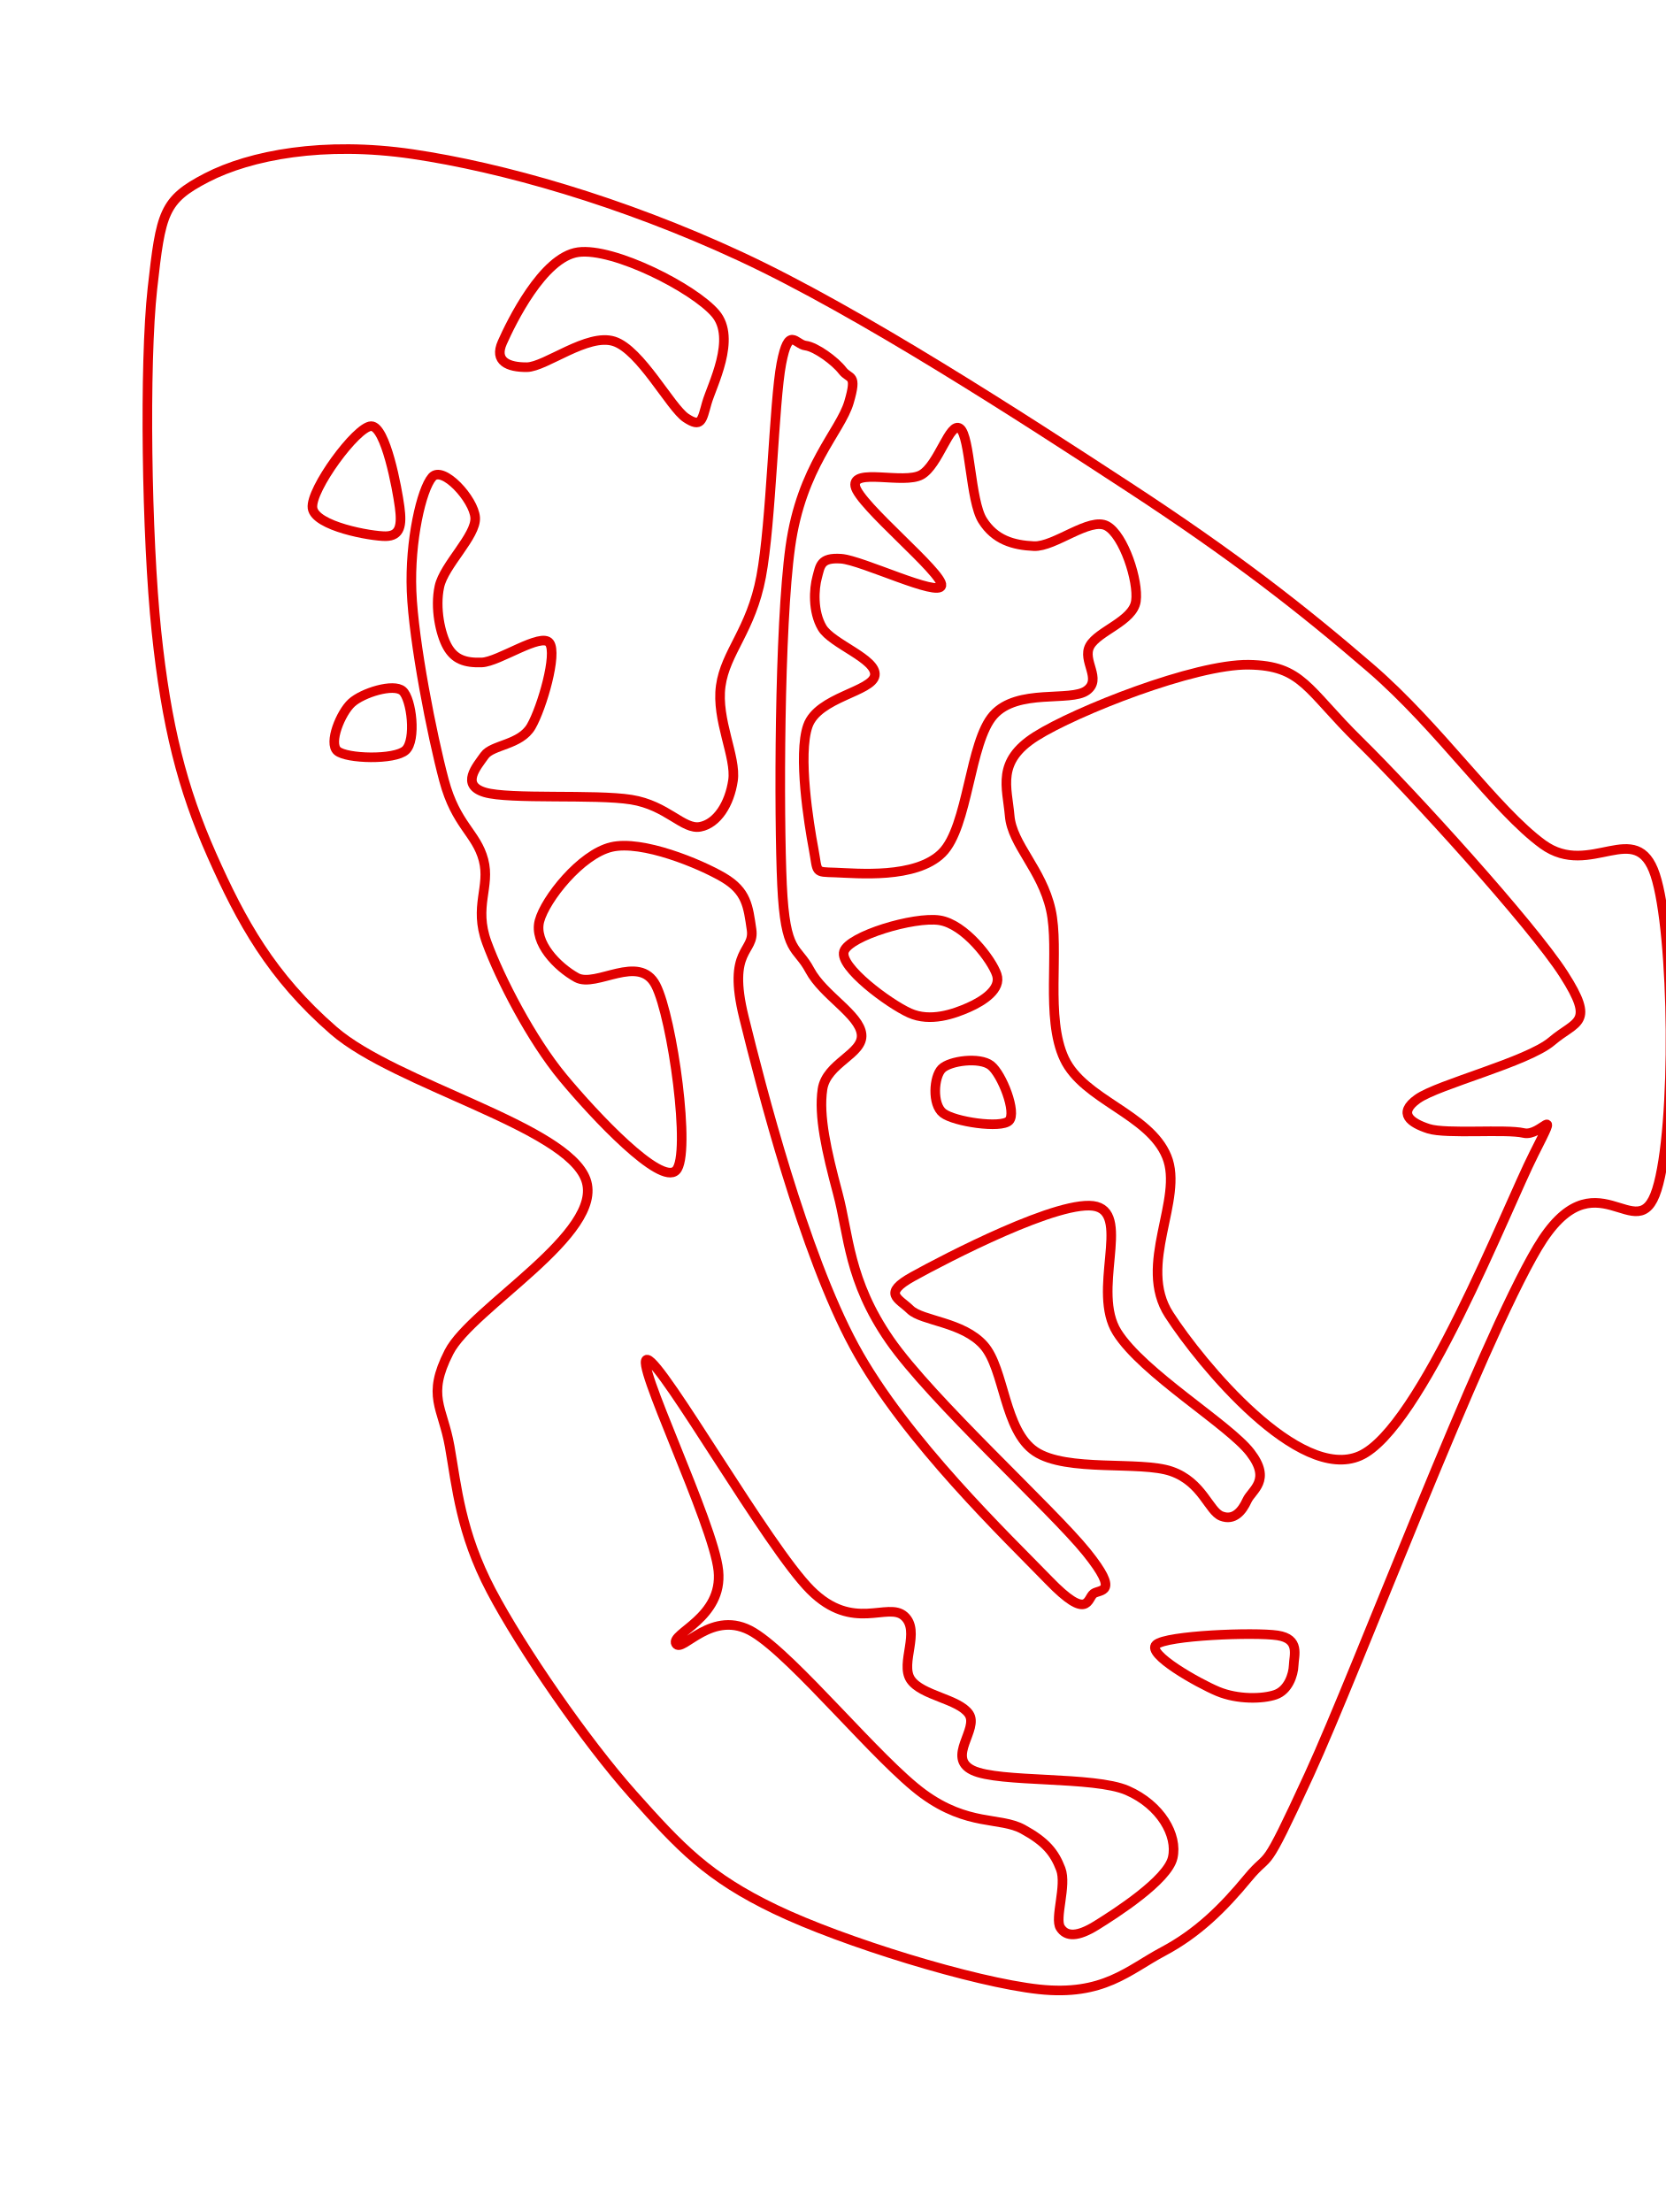
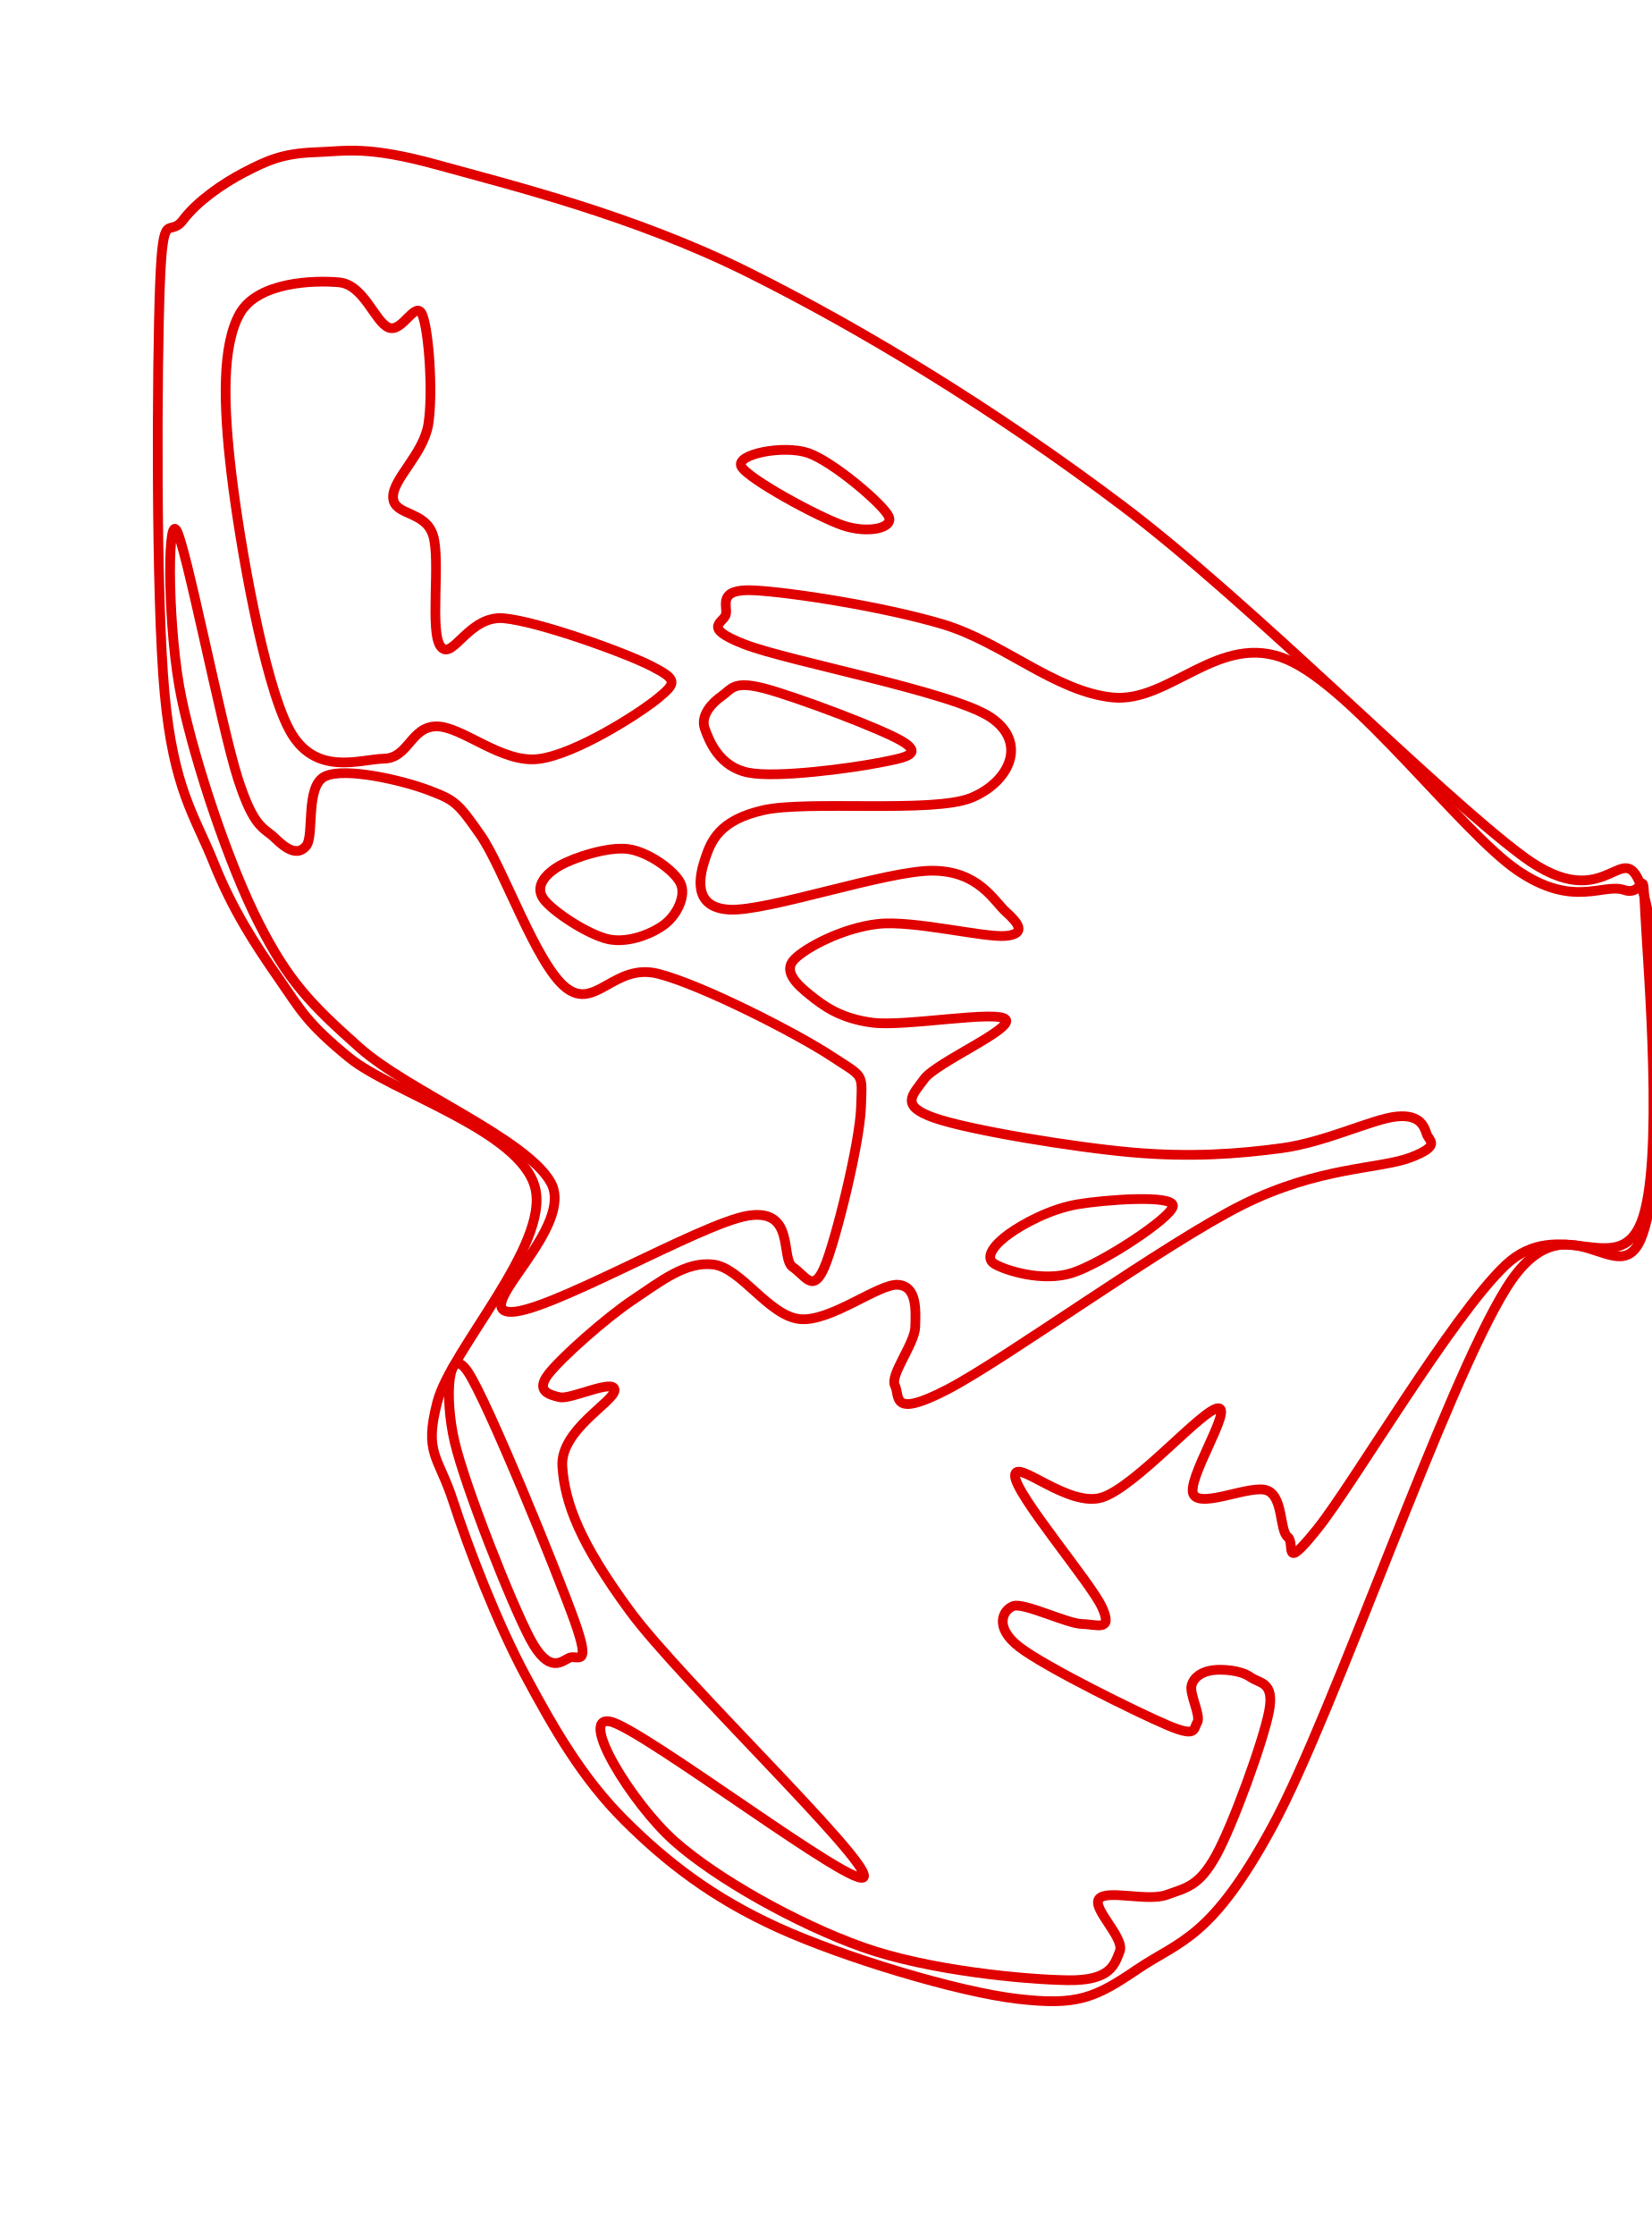
- <svg xmlns="http://www.w3.org/2000/svg" width="335" height="445" viewBox="0 0 335 445" version="1.1" id="svg1">
+ <svg xmlns="http://www.w3.org/2000/svg" width="331" height="448" viewBox="0 0 331 448" version="1.1" id="svg1">
  <g id="layer1">
-     <path style="fill:none;stroke:#e10000;stroke-width:1.93;stroke-dasharray:none;stroke-opacity:1" d="M 41.60,35.73 C 32.88,40.23 32.36,42.79 30.67,58.00 28.98,73.21 29.48,108.00 31.47,127.00 33.46,146.00 36.66,158.61 42.60,172.00 48.54,185.39 54.59,196.44 67.13,207.33 79.68,218.22 114.00,226.56 117.87,237.33 121.73,248.11 94.90,263.06 90.33,272.00 85.77,280.94 89.06,283.00 90.47,291.00 91.88,299.00 92.66,308.33 98.80,320.00 104.94,331.67 117.80,350.31 127.33,361.00 136.87,371.69 142.39,377.60 156.00,384.13 169.61,390.67 196.00,398.79 209.00,400.20 222.00,401.61 227.00,396.32 234.00,392.60 241.00,388.88 246.10,383.80 251.00,377.87 255.90,371.93 253.68,378.14 263.40,357.00 273.12,335.86 297.68,270.61 309.33,251.00 320.99,231.39 329.39,251.83 333.33,239.33 337.28,226.83 336.82,187.58 333.00,176.00 329.18,164.42 319.94,176.80 310.40,169.87 300.86,162.93 289.63,146.39 275.73,134.40 261.83,122.41 248.12,111.73 227.00,97.93 205.88,84.13 173.00,62.76 149.00,51.60 125.00,40.44 100.90,33.64 83.00,31.00 65.10,28.36 50.32,31.23 41.60,35.73 z" id="path1" />
-     <path style="fill:none;stroke:#e10000;stroke-width:1.93;stroke-dasharray:none;stroke-opacity:1" d="M 251.20,133.73 C 240.36,133.58 216.41,143.07 208.40,148.13 200.39,153.20 202.63,158.32 203.13,164.13 203.63,169.94 209.57,174.86 211.40,183.00 213.23,191.14 210.24,204.72 214.13,213.00 218.02,221.28 231.22,224.09 234.73,232.67 238.24,241.24 228.72,254.43 235.20,264.47 241.68,274.50 261.37,298.26 273.60,292.87 285.83,287.48 303.11,242.96 308.60,232.13 314.09,221.31 310.07,228.78 306.53,227.93 303.00,227.09 290.96,228.21 287.40,227.07 283.84,225.92 281.07,224.00 285.20,221.07 289.33,218.13 307.30,213.64 312.20,209.47 317.10,205.29 321.06,206.07 314.60,196.00 308.14,185.93 284.03,159.44 273.47,149.07 262.90,138.69 262.04,133.89 251.20,133.73 z" id="path2" />
-     <path style="fill:none;stroke:#e10000;stroke-width:1.93;stroke-dasharray:none;stroke-opacity:1" d="M 86.93,96.00 C 84.80,98.47 82.40,108.77 82.80,118.93 83.20,129.10 86.92,147.99 89.33,157.00 91.74,166.01 95.83,167.57 97.27,173.00 98.70,178.43 95.27,182.30 97.93,189.60 100.60,196.90 106.92,209.16 113.27,216.80 119.61,224.44 132.89,238.57 136.00,235.47 139.11,232.37 135.27,204.67 131.93,198.20 128.60,191.73 119.90,198.82 116.00,196.67 112.10,194.51 107.37,189.64 108.53,185.27 109.70,180.89 116.83,171.86 123.00,170.40 129.17,168.94 140.83,173.77 145.53,176.53 150.23,179.30 150.51,182.31 151.20,187.00 151.89,191.69 146.22,190.69 149.67,204.67 153.11,218.64 161.64,251.99 171.87,270.87 182.09,289.74 202.98,309.64 211.00,317.93 219.02,326.22 218.73,321.54 220.00,320.60 221.27,319.66 225.43,320.77 218.60,312.27 211.77,303.77 187.34,281.64 179.00,269.60 170.66,257.56 170.79,248.41 168.53,240.00 166.28,231.59 164.67,224.46 165.47,219.13 166.27,213.81 173.76,212.06 173.33,208.07 172.91,204.08 165.60,200.21 162.93,195.20 160.27,190.19 157.99,192.20 157.33,178.00 156.68,163.80 156.76,126.18 159.00,110.00 161.24,93.82 169.06,86.84 170.80,80.93 172.54,75.02 170.92,76.43 169.47,74.53 168.01,72.63 164.11,69.77 162.07,69.53 160.02,69.30 158.69,65.39 157.20,73.13 155.71,80.88 155.17,105.19 153.13,116.00 151.10,126.81 145.94,131.17 145.00,138.00 144.06,144.83 148.16,152.28 147.47,157.00 146.78,161.72 144.28,165.69 140.87,166.33 137.46,166.98 134.22,162.02 127.00,160.87 119.78,159.71 102.46,160.88 97.53,159.40 92.61,157.92 95.91,154.21 97.47,152.00 99.02,149.79 104.69,149.91 106.87,146.13 109.04,142.36 112.19,131.48 110.53,129.33 108.88,127.19 100.36,133.14 96.93,133.27 93.51,133.39 91.42,132.61 90.00,130.07 88.58,127.52 87.47,122.32 88.40,118.00 89.33,113.68 95.84,107.80 95.60,104.13 95.36,100.47 89.07,93.53 86.93,96.00 z" id="path3" />
-     <path style="fill:none;stroke:#e10000;stroke-width:1.93;stroke-dasharray:none;stroke-opacity:1" d="M 193.13,86.20 C 191.08,84.68 188.84,93.60 185.33,95.53 181.82,97.47 171.39,94.09 172.07,97.80 172.74,101.51 189.88,115.37 189.40,117.80 188.92,120.23 173.37,112.68 169.20,112.40 165.03,112.12 165.03,113.82 164.40,116.13 163.77,118.44 163.47,122.98 165.40,126.27 167.33,129.56 176.48,132.58 176.00,135.87 175.52,139.16 164.59,140.19 162.53,146.00 160.48,151.81 162.74,165.81 163.67,170.73 164.59,175.66 163.76,175.39 168.07,175.53 172.38,175.68 184.23,176.88 189.53,171.60 194.83,166.32 195.02,149.31 199.87,143.87 204.71,138.42 215.37,141.26 218.60,138.93 221.83,136.61 217.61,132.93 219.27,129.93 220.92,126.93 227.97,124.96 228.53,120.93 229.10,116.91 226.09,107.64 222.67,105.80 219.24,103.96 212.17,110.06 208.00,109.87 203.83,109.68 200.14,108.61 197.67,104.67 195.19,100.72 195.19,87.72 193.13,86.20 z" id="path4" />
-     <path style="fill:none;stroke:#e10000;stroke-width:1.93;stroke-dasharray:none;stroke-opacity:1" d="M 130.27,273.53 C 127.18,272.89 143.58,306.48 144.53,316.00 145.49,325.52 134.82,328.60 136.00,330.67 137.18,332.73 143.31,323.37 151.60,328.40 159.89,333.43 176.70,354.27 185.73,360.87 194.77,367.47 201.19,365.48 205.80,368.00 210.41,370.52 212.14,372.70 213.40,376.00 214.66,379.30 212.13,385.91 213.33,387.80 214.53,389.69 216.83,389.68 220.60,387.33 224.37,384.99 234.90,378.26 235.93,373.73 236.97,369.21 233.51,363.13 226.80,360.20 220.09,357.27 200.98,358.70 195.67,356.13 190.36,353.57 197.01,347.84 194.93,344.80 192.86,341.76 185.37,341.14 183.20,337.87 181.03,334.59 185.29,328.13 181.93,325.13 178.58,322.13 171.68,328.47 163.07,319.87 154.46,311.27 133.36,274.18 130.27,273.53 z" id="path5" />
-     <path style="fill:none;stroke:#e10000;stroke-width:1.93;stroke-dasharray:none;stroke-opacity:1" d="M 183.67,256.80 C 177.42,260.26 180.76,261.16 183.13,263.47 185.51,265.78 193.74,265.91 197.93,270.67 202.12,275.42 201.98,287.78 208.27,292.00 214.56,296.22 229.42,293.83 235.67,296.00 241.91,298.17 243.20,304.02 245.73,305.00 248.27,305.98 249.90,304.00 250.87,301.87 251.83,299.73 255.89,297.84 251.53,292.20 247.18,286.56 229.89,276.24 224.73,268.00 219.58,259.76 227.44,244.60 220.60,242.73 213.76,240.87 189.91,253.34 183.67,256.80 z" id="path6" />
-     <path style="fill:none;stroke:#e10000;stroke-width:1.93;stroke-dasharray:none;stroke-opacity:1" d="M 101.07,68.87 C 99.34,72.72 102.26,73.90 106.00,73.87 109.74,73.83 118.20,66.97 123.53,68.67 128.87,70.37 134.89,82.00 138.00,84.07 141.11,86.13 141.21,84.57 142.20,81.07 143.19,77.57 148.24,68.12 143.93,63.07 139.62,58.01 123.48,49.77 116.33,50.73 109.19,51.70 102.79,65.01 101.07,68.87 z" id="path7" />
-     <path style="fill:none;stroke:#e10000;stroke-width:1.93;stroke-dasharray:none;stroke-opacity:1" d="M 200.53,196.07 C 199.56,193.14 194.12,185.91 189.00,185.13 183.88,184.36 170.80,188.29 169.80,191.40 168.80,194.51 178.82,201.92 183.00,203.80 187.18,205.68 191.94,203.96 194.87,202.67 197.79,201.38 201.51,198.99 200.53,196.07 z" id="path8" />
-     <path style="fill:none;stroke:#e10000;stroke-width:1.93;stroke-dasharray:none;stroke-opacity:1" d="M 74.67,85.73 C 71.74,85.77 62.38,98.51 62.87,102.20 63.36,105.89 74.68,107.90 77.60,107.87 80.52,107.83 80.89,105.69 80.40,102.00 79.91,98.31 77.59,85.70 74.67,85.73 z" id="path9" />
-     <path style="fill:none;stroke:#e10000;stroke-width:1.93;stroke-dasharray:none;stroke-opacity:1" d="M 260.27,335.00 C 260.33,333.01 261.61,329.69 257.00,329.00 252.39,328.31 234.60,328.99 232.60,330.87 230.60,332.74 241.00,338.59 245.00,340.27 249.00,341.94 254.06,341.81 256.60,340.93 259.14,340.06 260.20,336.99 260.27,335.00 z" id="path10" />
-     <path style="fill:none;stroke:#e10000;stroke-width:1.93;stroke-dasharray:none;stroke-opacity:1" d="M 81.00,139.00 C 79.19,137.41 72.92,139.39 70.73,141.40 68.54,143.41 66.06,149.48 67.87,151.07 69.68,152.66 79.41,152.94 81.60,150.93 83.79,148.92 82.81,140.59 81.00,139.00 z" id="path11" />
-     <path style="fill:none;stroke:#e10000;stroke-width:1.93;stroke-dasharray:none;stroke-opacity:1" d="M 189.47,215.00 C 187.87,216.60 187.48,222.19 189.73,223.93 191.99,225.68 201.40,227.07 203.00,225.47 204.60,223.87 201.59,216.08 199.33,214.33 197.08,212.59 191.07,213.40 189.47,215.00 z" id="path12" />
+     <path style="fill:none;stroke:#e10000;stroke-width:1.95;stroke-dasharray:none;stroke-opacity:1" d="M 49.00,34.53 C 44.61,36.80 39.49,40.39 36.67,44.13 33.84,47.88 32.68,41.19 32.07,57.00 31.46,72.81 31.20,119.67 33.00,139.00 34.80,158.33 39.07,163.50 42.87,173.00 46.67,182.50 51.28,189.50 55.80,196.00 60.32,202.50 61.42,204.99 70.00,212.00 78.58,219.01 104.32,226.57 107.27,238.07 110.21,249.57 90.40,270.51 87.67,281.00 84.93,291.49 87.91,291.83 90.87,301.00 93.82,310.17 99.68,325.36 105.40,336.00 111.12,346.64 116.77,356.47 125.20,364.87 133.63,373.27 142.87,380.43 156.00,386.40 169.13,392.37 192.00,399.28 204.00,400.67 216.00,402.06 219.48,400.51 228.00,394.73 236.52,388.96 242.80,388.77 255.13,366.00 267.47,343.23 289.63,277.91 302.00,258.13 314.37,238.36 324.78,260.58 329.33,247.33 333.89,234.09 333.33,191.28 329.33,178.67 325.33,166.06 322.72,184.54 305.33,171.67 287.94,158.79 250.89,120.91 225.00,101.40 199.11,81.89 172.83,65.98 150.00,54.60 127.17,43.22 102.50,37.14 88.00,33.13 73.50,29.12 69.50,30.30 63.00,30.53 56.50,30.77 53.39,32.27 49.00,34.53 z" id="path1" />
+     <path style="fill:none;stroke:#e10000;stroke-width:1.95;stroke-dasharray:none;stroke-opacity:1" d="M 151.07,118.33 C 143.82,117.99 145.84,121.27 145.53,123.07 145.22,124.87 140.36,125.68 149.20,129.13 158.04,132.59 191.02,138.67 198.60,143.80 206.18,148.93 202.27,156.83 194.67,159.93 187.07,163.03 161.88,160.39 153.00,162.40 144.12,164.41 142.53,168.68 141.40,172.00 140.27,175.32 138.60,181.91 146.20,182.33 153.80,182.76 177.76,174.46 187.00,174.53 196.24,174.61 199.23,180.62 201.67,182.80 204.10,184.98 205.88,187.20 201.60,187.60 197.32,188.00 183.07,184.41 176.00,185.20 168.93,185.99 161.47,189.96 159.20,192.33 156.93,194.71 159.77,197.36 162.40,199.47 165.03,201.58 168.47,204.19 175.00,205.00 181.53,205.81 199.89,202.46 201.60,204.33 203.31,206.21 187.66,212.98 185.27,216.27 182.88,219.56 180.31,221.61 187.27,224.07 194.22,226.52 215.38,229.99 227.00,231.00 238.62,232.01 248.17,231.33 257.00,230.13 265.83,228.93 275.17,224.27 280.00,223.80 284.83,223.33 285.53,225.97 286.00,227.33 286.47,228.70 288.97,229.63 282.80,232.00 276.63,234.37 264.47,233.79 249.00,241.53 233.53,249.28 201.60,272.43 190.00,278.47 178.40,284.50 180.49,279.81 179.40,277.73 178.31,275.66 183.37,269.37 183.47,266.00 183.57,262.63 183.87,257.80 180.00,257.53 176.13,257.27 166.43,265.08 160.27,264.40 154.10,263.72 148.54,254.12 143.00,253.47 137.46,252.81 132.52,256.79 127.00,260.47 121.48,264.14 112.33,272.27 109.87,275.53 107.40,278.80 109.98,279.56 112.20,280.07 114.42,280.58 123.11,276.28 123.20,278.60 123.29,280.92 112.21,286.60 112.73,294.00 113.26,301.40 116.26,309.31 126.33,323.00 136.41,336.69 173.88,372.46 173.20,376.13 172.52,379.81 128.61,346.26 122.27,345.07 115.92,343.88 126.68,361.46 135.13,369.00 143.59,376.54 159.86,385.68 173.00,390.33 186.14,394.99 205.42,396.80 214.00,396.93 222.58,397.07 223.41,393.86 224.47,391.13 225.52,388.41 218.76,382.49 220.33,380.60 221.91,378.71 230.03,381.23 233.93,379.80 237.83,378.37 240.32,378.13 243.73,372.00 247.14,365.87 253.26,348.98 254.40,343.00 255.54,337.02 252.50,337.50 250.60,336.13 248.70,334.77 244.96,334.52 243.00,334.80 241.04,335.08 239.37,336.06 238.87,337.80 238.37,339.54 240.81,343.93 240.00,345.27 239.19,346.60 239.94,348.32 234.00,345.80 228.06,343.28 209.48,334.11 204.33,330.13 199.19,326.16 201.03,322.70 203.13,321.93 205.23,321.17 213.97,325.49 216.93,325.53 219.90,325.58 223.18,327.16 220.93,322.20 218.69,317.24 203.46,299.48 203.47,295.80 203.48,292.12 214.21,302.39 221.00,300.13 227.79,297.88 241.16,282.36 244.20,282.27 247.24,282.18 237.61,296.84 239.27,299.60 240.92,302.36 250.99,297.39 254.13,298.80 257.28,300.21 256.48,306.79 258.13,308.07 259.79,309.34 256.79,315.54 264.07,306.47 271.34,297.39 290.98,263.84 301.80,253.60 312.62,243.36 324.33,256.73 329.00,245.00 333.67,233.27 330.37,194.30 329.80,183.20 329.23,172.10 329.87,179.86 325.60,178.40 321.33,176.94 315.47,182.17 304.20,174.47 292.93,166.77 271.53,137.98 258.00,132.20 244.47,126.42 234.50,140.98 223.00,139.80 211.50,138.62 200.99,128.71 189.00,125.13 177.01,121.56 158.31,118.68 151.07,118.33 z" id="path2" />
+     <path style="fill:none;stroke:#e10000;stroke-width:1.95;stroke-dasharray:none;stroke-opacity:1" d="M 35.33,106.20 C 33.46,103.53 33.64,126.87 36.40,140.00 39.16,153.13 45.92,173.33 51.87,185.00 57.81,196.67 62.31,201.33 72.07,210.00 81.82,218.67 105.44,228.18 110.40,237.00 115.36,245.82 95.20,261.82 101.80,262.93 108.40,264.04 140.48,245.16 150.00,243.67 159.52,242.18 156.39,252.28 158.93,254.00 161.48,255.72 162.99,259.34 165.27,254.00 167.54,248.66 172.38,228.99 172.60,221.93 172.82,214.88 173.37,216.12 166.60,211.67 159.83,207.21 140.86,197.48 132.00,195.20 123.14,192.92 119.41,202.63 113.47,198.00 107.52,193.37 100.92,174.00 96.33,167.40 91.74,160.80 91.12,160.37 85.93,158.40 80.74,156.43 69.29,153.74 65.20,155.60 61.11,157.46 63.07,167.46 61.40,169.53 59.73,171.61 57.49,170.32 55.20,168.07 52.91,165.81 50.98,166.31 47.67,156.00 44.36,145.69 37.21,108.87 35.33,106.20 z" id="path3" />
+     <path style="fill:none;stroke:#e10000;stroke-width:1.95;stroke-dasharray:none;stroke-opacity:1" d="M 48.07,62.87 C 44.47,69.27 44.74,81.10 46.40,95.00 48.06,108.90 52.90,136.76 58.00,146.27 63.10,155.78 72.08,152.18 77.00,152.07 81.92,151.96 82.37,145.59 87.53,145.60 92.70,145.61 100.60,153.08 108.00,152.13 115.40,151.19 128.17,143.03 131.93,139.93 135.70,136.83 135.76,136.20 130.60,133.53 125.44,130.87 108.03,124.58 101.00,123.93 93.97,123.29 90.77,132.44 88.40,129.67 86.03,126.89 88.40,112.26 86.80,107.27 85.20,102.28 78.96,103.44 78.80,99.73 78.64,96.02 84.89,91.10 85.87,85.00 86.84,78.90 85.99,66.36 84.67,63.13 83.34,59.91 80.71,66.76 77.93,65.67 75.16,64.58 72.98,57.07 68.00,56.60 63.02,56.13 51.67,56.47 48.07,62.87 z" id="path4" />
+     <path style="fill:none;stroke:#e10000;stroke-width:1.95;stroke-dasharray:none;stroke-opacity:1" d="M 93.80,275.00 C 89.79,269.00 89.04,280.07 91.13,289.00 93.22,297.93 102.49,321.39 106.33,328.60 110.18,335.81 112.72,332.87 114.20,332.27 115.68,331.67 118.60,334.54 115.20,325.00 111.80,315.46 97.81,281.00 93.80,275.00 z" id="path5" />
+     <path style="fill:none;stroke:#e10000;stroke-width:1.95;stroke-dasharray:none;stroke-opacity:1" d="M 141.27,146.00 C 142.16,148.56 144.21,153.71 150.00,154.87 155.79,156.02 170.80,153.94 176.00,152.93 181.20,151.92 185.03,151.30 181.20,148.80 177.37,146.30 159.09,139.48 153.00,137.93 146.91,136.39 146.62,138.19 144.67,139.53 142.71,140.88 140.38,143.44 141.27,146.00 z" id="path6" />
+     <path style="fill:none;stroke:#e10000;stroke-width:1.95;stroke-dasharray:none;stroke-opacity:1" d="M 136.40,177.00 C 135.18,174.50 130.03,170.78 126.00,170.20 121.97,169.62 115.06,171.89 112.20,173.53 109.34,175.18 107.23,177.61 108.87,180.07 110.50,182.52 117.92,187.41 122.00,188.27 126.08,189.12 130.93,187.08 133.33,185.20 135.73,183.32 137.62,179.50 136.40,177.00 z" id="path7" />
+     <path style="fill:none;stroke:#e10000;stroke-width:1.95;stroke-dasharray:none;stroke-opacity:1" d="M 235.13,241.73 C 235.30,239.44 221.48,240.47 216.00,241.40 210.52,242.33 205.04,245.34 202.27,247.33 199.49,249.32 197.21,252.03 199.33,253.33 201.46,254.63 209.03,257.07 215.00,255.13 220.97,253.20 234.97,244.02 235.13,241.73 z" id="path8" />
+     <path style="fill:none;stroke:#e10000;stroke-width:1.95;stroke-dasharray:none;stroke-opacity:1" d="M 148.60,93.47 C 149.77,95.89 164.08,103.67 169.00,105.33 173.92,107.00 179.30,105.89 178.13,103.47 176.97,101.04 166.92,92.47 162.00,90.80 157.08,89.13 147.43,91.04 148.60,93.47 z" id="path9" />
  </g>
</svg>
